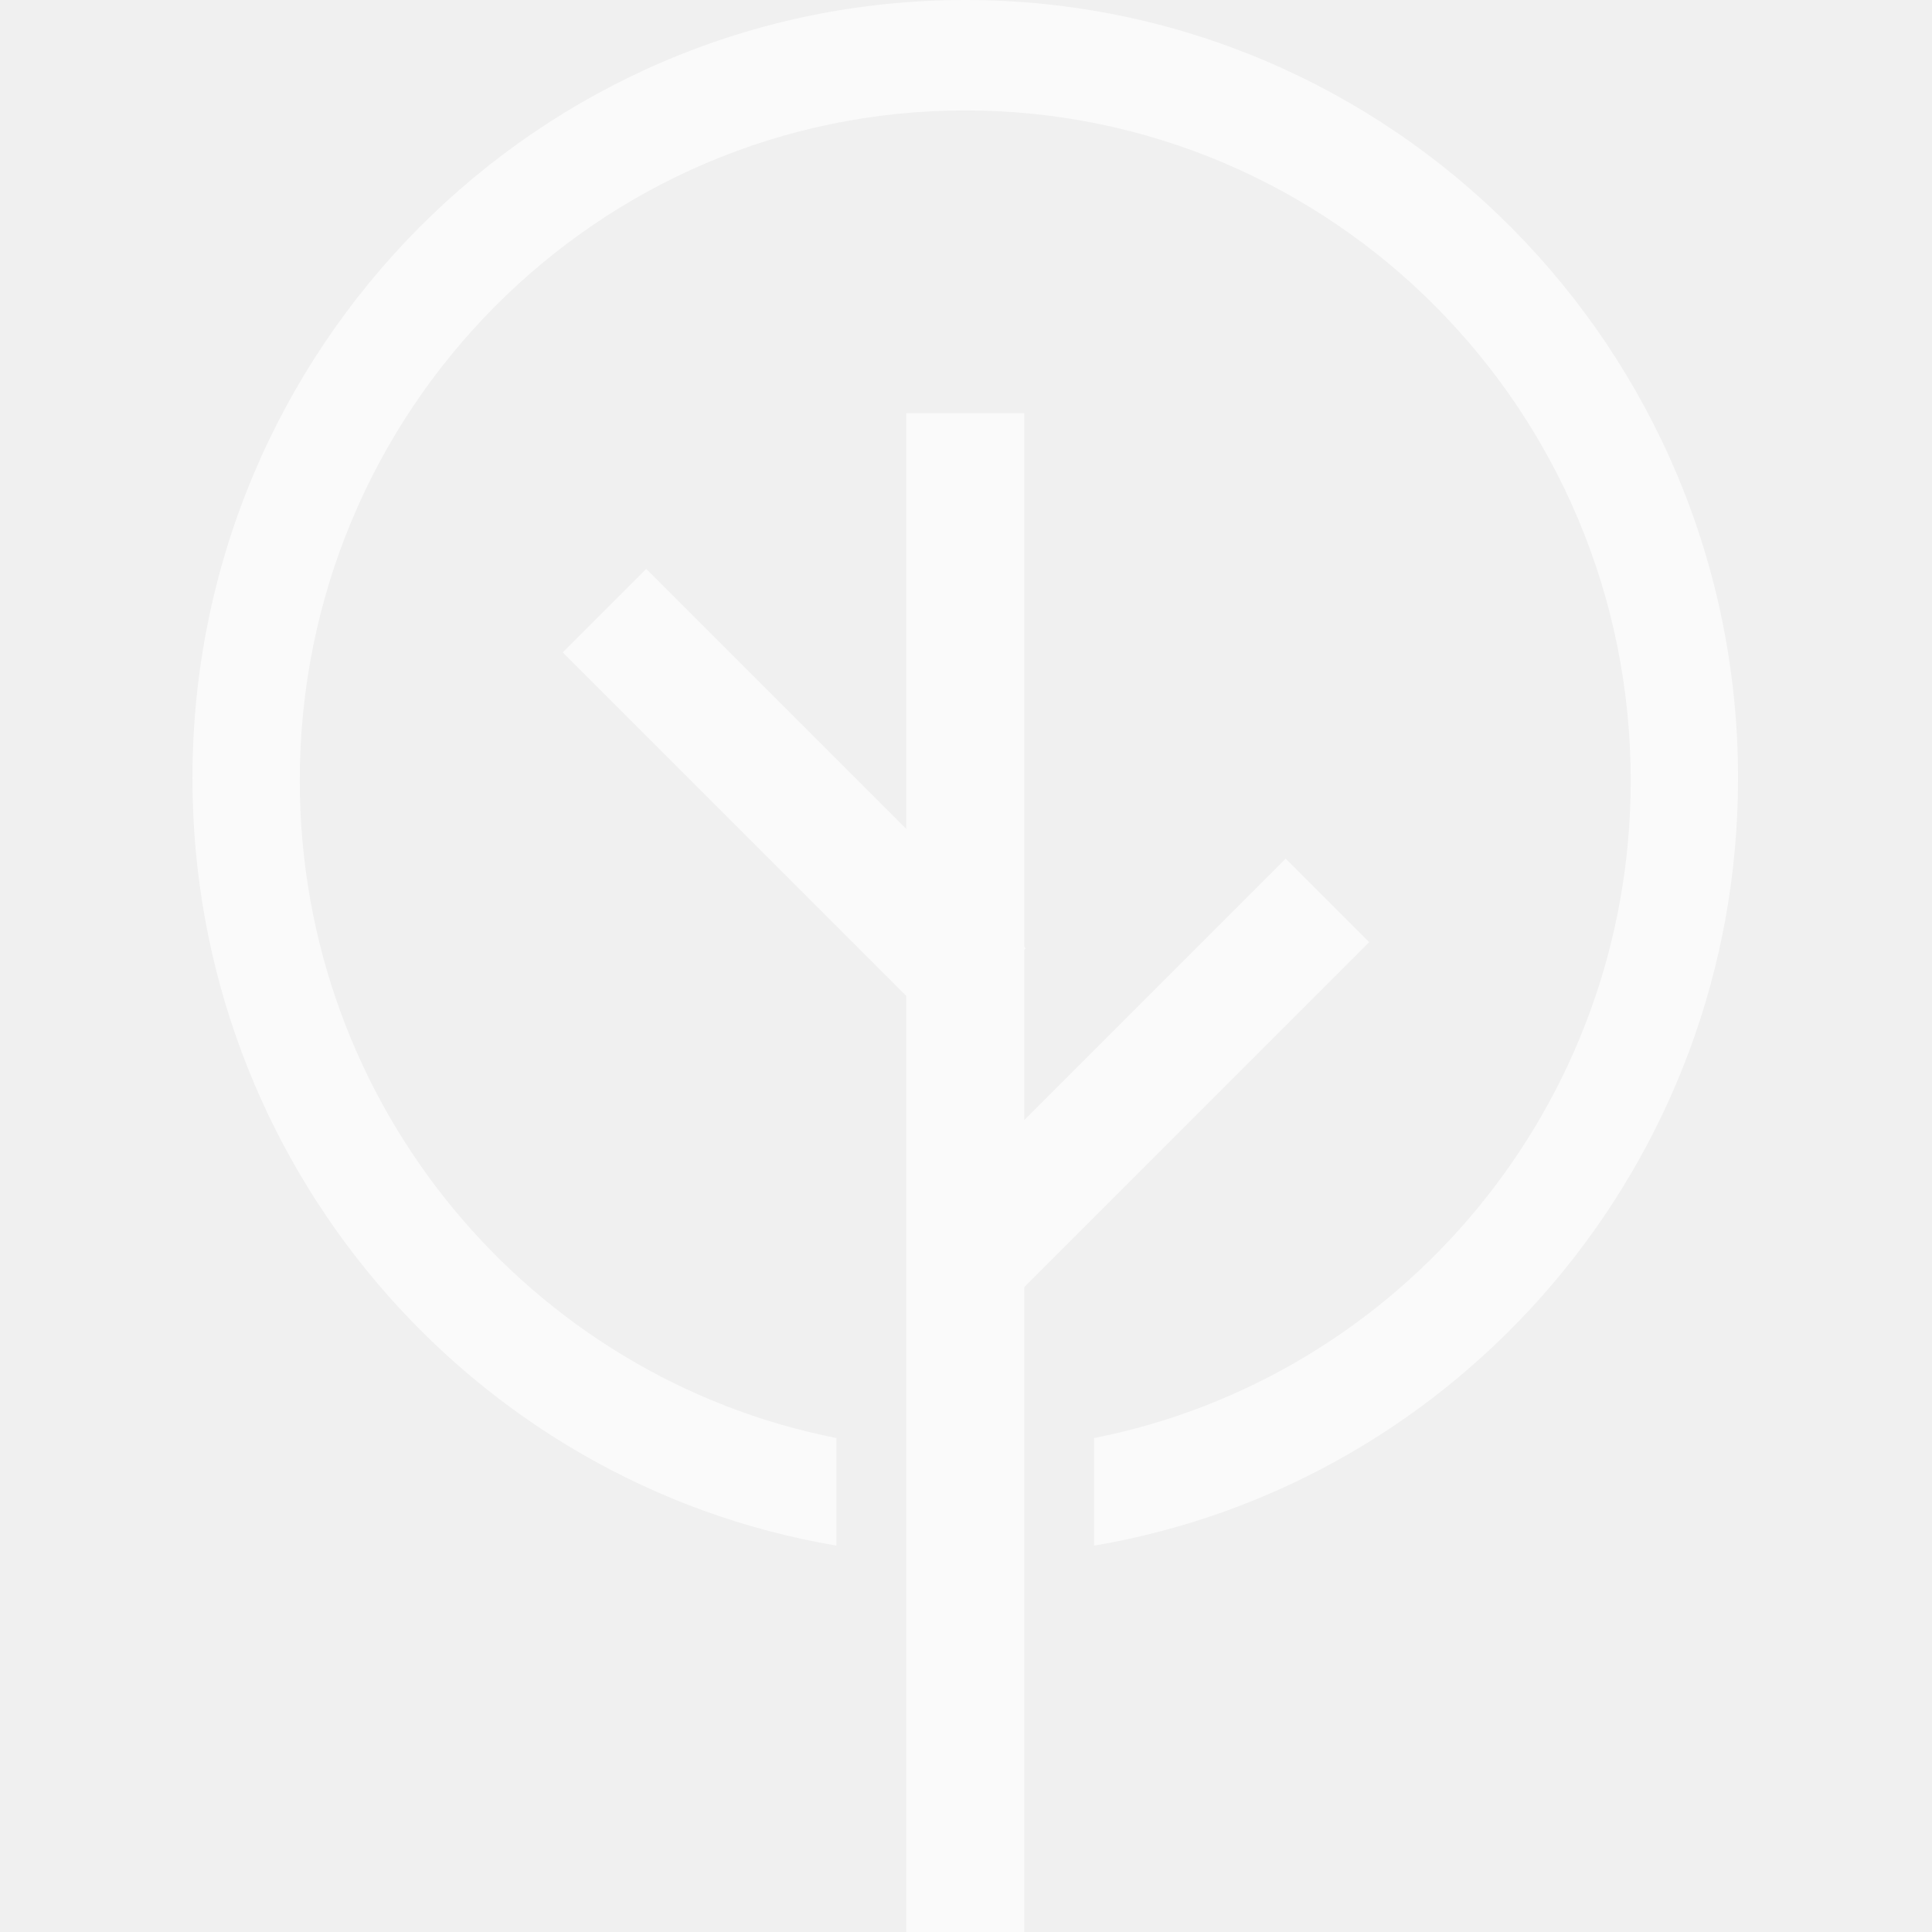
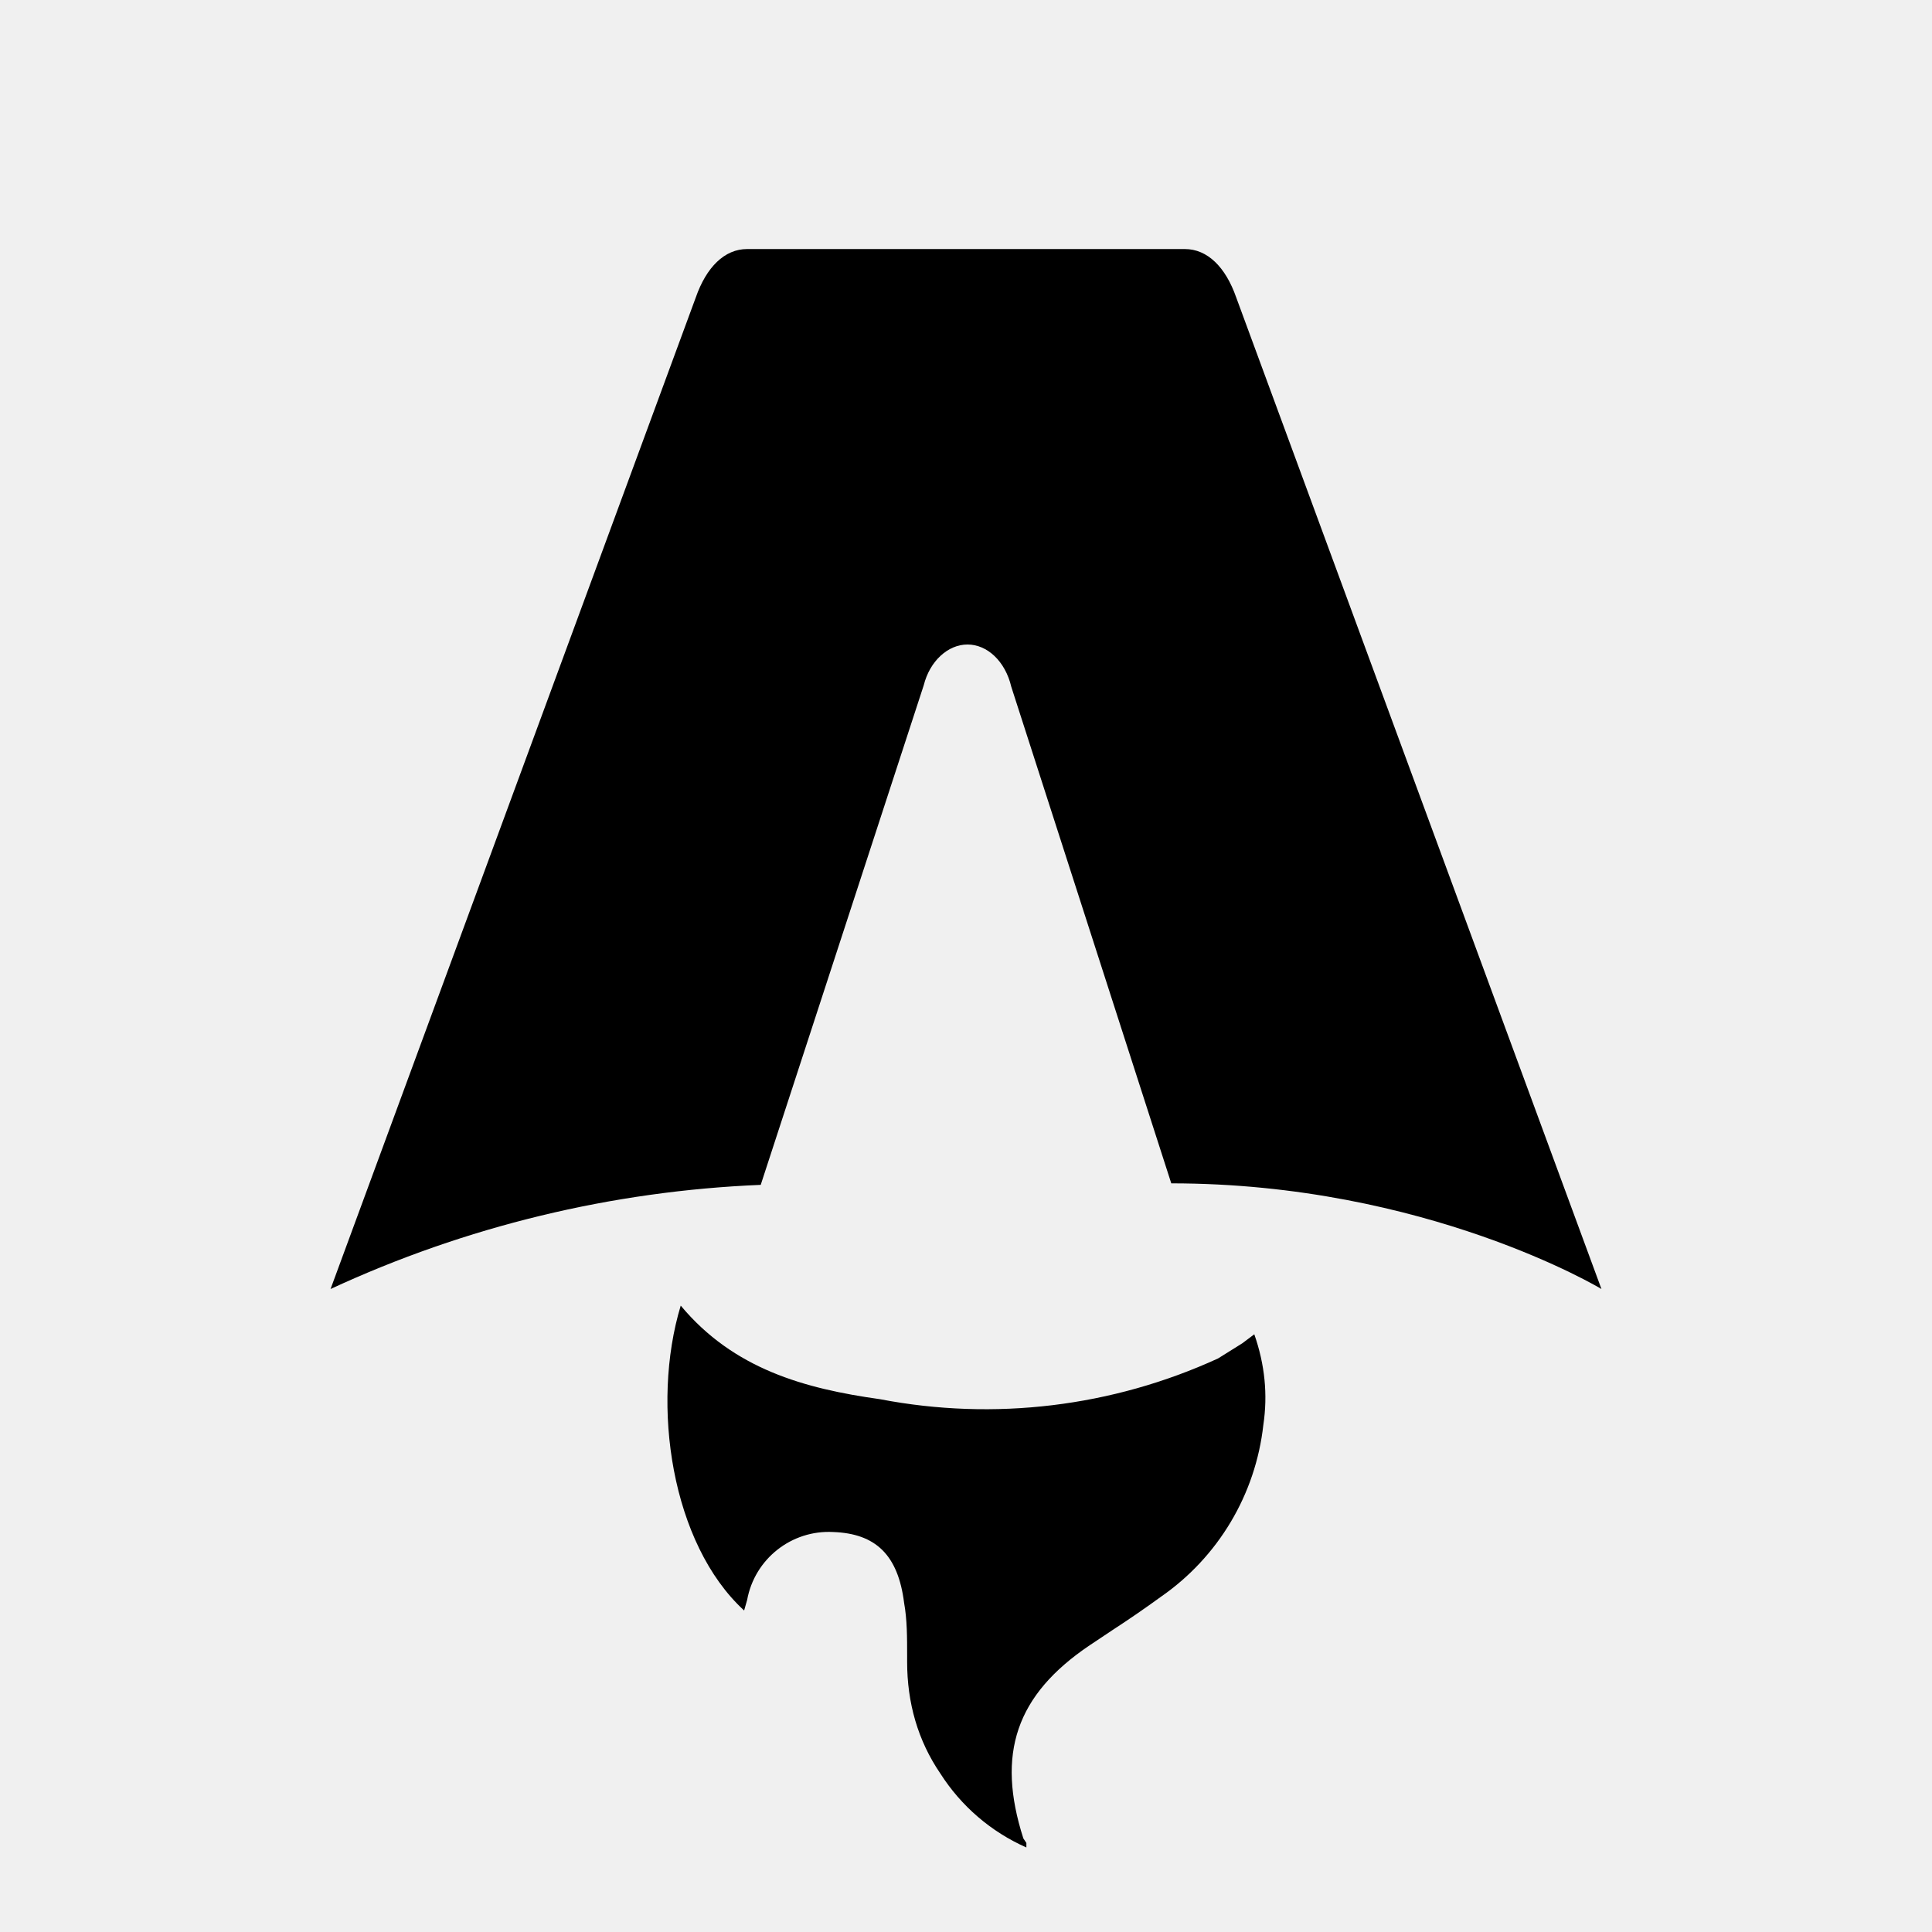
- <svg xmlns="http://www.w3.org/2000/svg" width="512" height="512" fill="none" viewBox="0 0 512 512">
-   <style>@media (prefers-color-scheme:dark){path,rect{fill:#fafafa}}@media (prefers-color-scheme:light){path,rect{fill:#0a0a0a}}</style>
-   <rect width="31.289" height="402.489" x="240.156" y="109.511" fill="#fafafa" />
-   <rect width="31.289" height="142.222" x="149.133" y="172.88" fill="#fafafa" transform="rotate(-45 149.133 172.88)" />
-   <rect width="31.289" height="142.222" x="340.722" y="227.556" fill="#fafafa" transform="rotate(45 340.722 227.556)" />
-   <path fill="#fafafa" d="M255.8 0C368.908 0 460.6 92.331 460.6 206.227C460.6 308.412 386.794 393.237 289.934 409.601V381.103C370.996 365.094 432.155 293.163 432.155 206.846C432.155 108.769 353.198 29.262 255.8 29.262C158.402 29.262 79.445 108.769 79.444 206.846C79.444 293.164 140.604 365.095 221.667 381.104V409.601C124.806 393.237 51 308.412 51 206.227C51 92.331 142.692 0 255.8 0Z" />
+ <svg xmlns="http://www.w3.org/2000/svg" fill="none" viewBox="0 0 128 128">
+   <path d="M50.4 78.5a75.1 75.1 0 0 0-28.5 6.9l24.2-65.7c.7-2 1.9-3.2 3.4-3.2h29c1.5 0 2.7 1.2 3.4 3.2l24.2 65.7s-11.6-7-28.5-7L67 45.5c-.4-1.7-1.6-2.8-2.9-2.8-1.3 0-2.5 1.1-2.9 2.7L50.4 78.5Zm-1.1 28.2Zm-4.2-20.2c-2 6.6-.6 15.8 4.2 20.2a17.5 17.5 0 0 1 .2-.7 5.5 5.5 0 0 1 5.7-4.5c2.8.1 4.3 1.5 4.7 4.7.2 1.1.2 2.3.2 3.5v.4c0 2.7.7 5.2 2.2 7.4a13 13 0 0 0 5.7 4.9v-.3l-.2-.3c-1.8-5.6-.5-9.5 4.4-12.8l1.5-1a73 73 0 0 0 3.2-2.2 16 16 0 0 0 6.8-11.4c.3-2 .1-4-.6-6l-.8.6-1.6 1a37 37 0 0 1-22.4 2.7c-5-.7-9.7-2-13.2-6.2Z" />
+   <style>
+         path { fill: #000; }
+         @media (prefers-color-scheme: dark) {
+             path { fill: #FFF; }
+         }
+     </style>
</svg>
